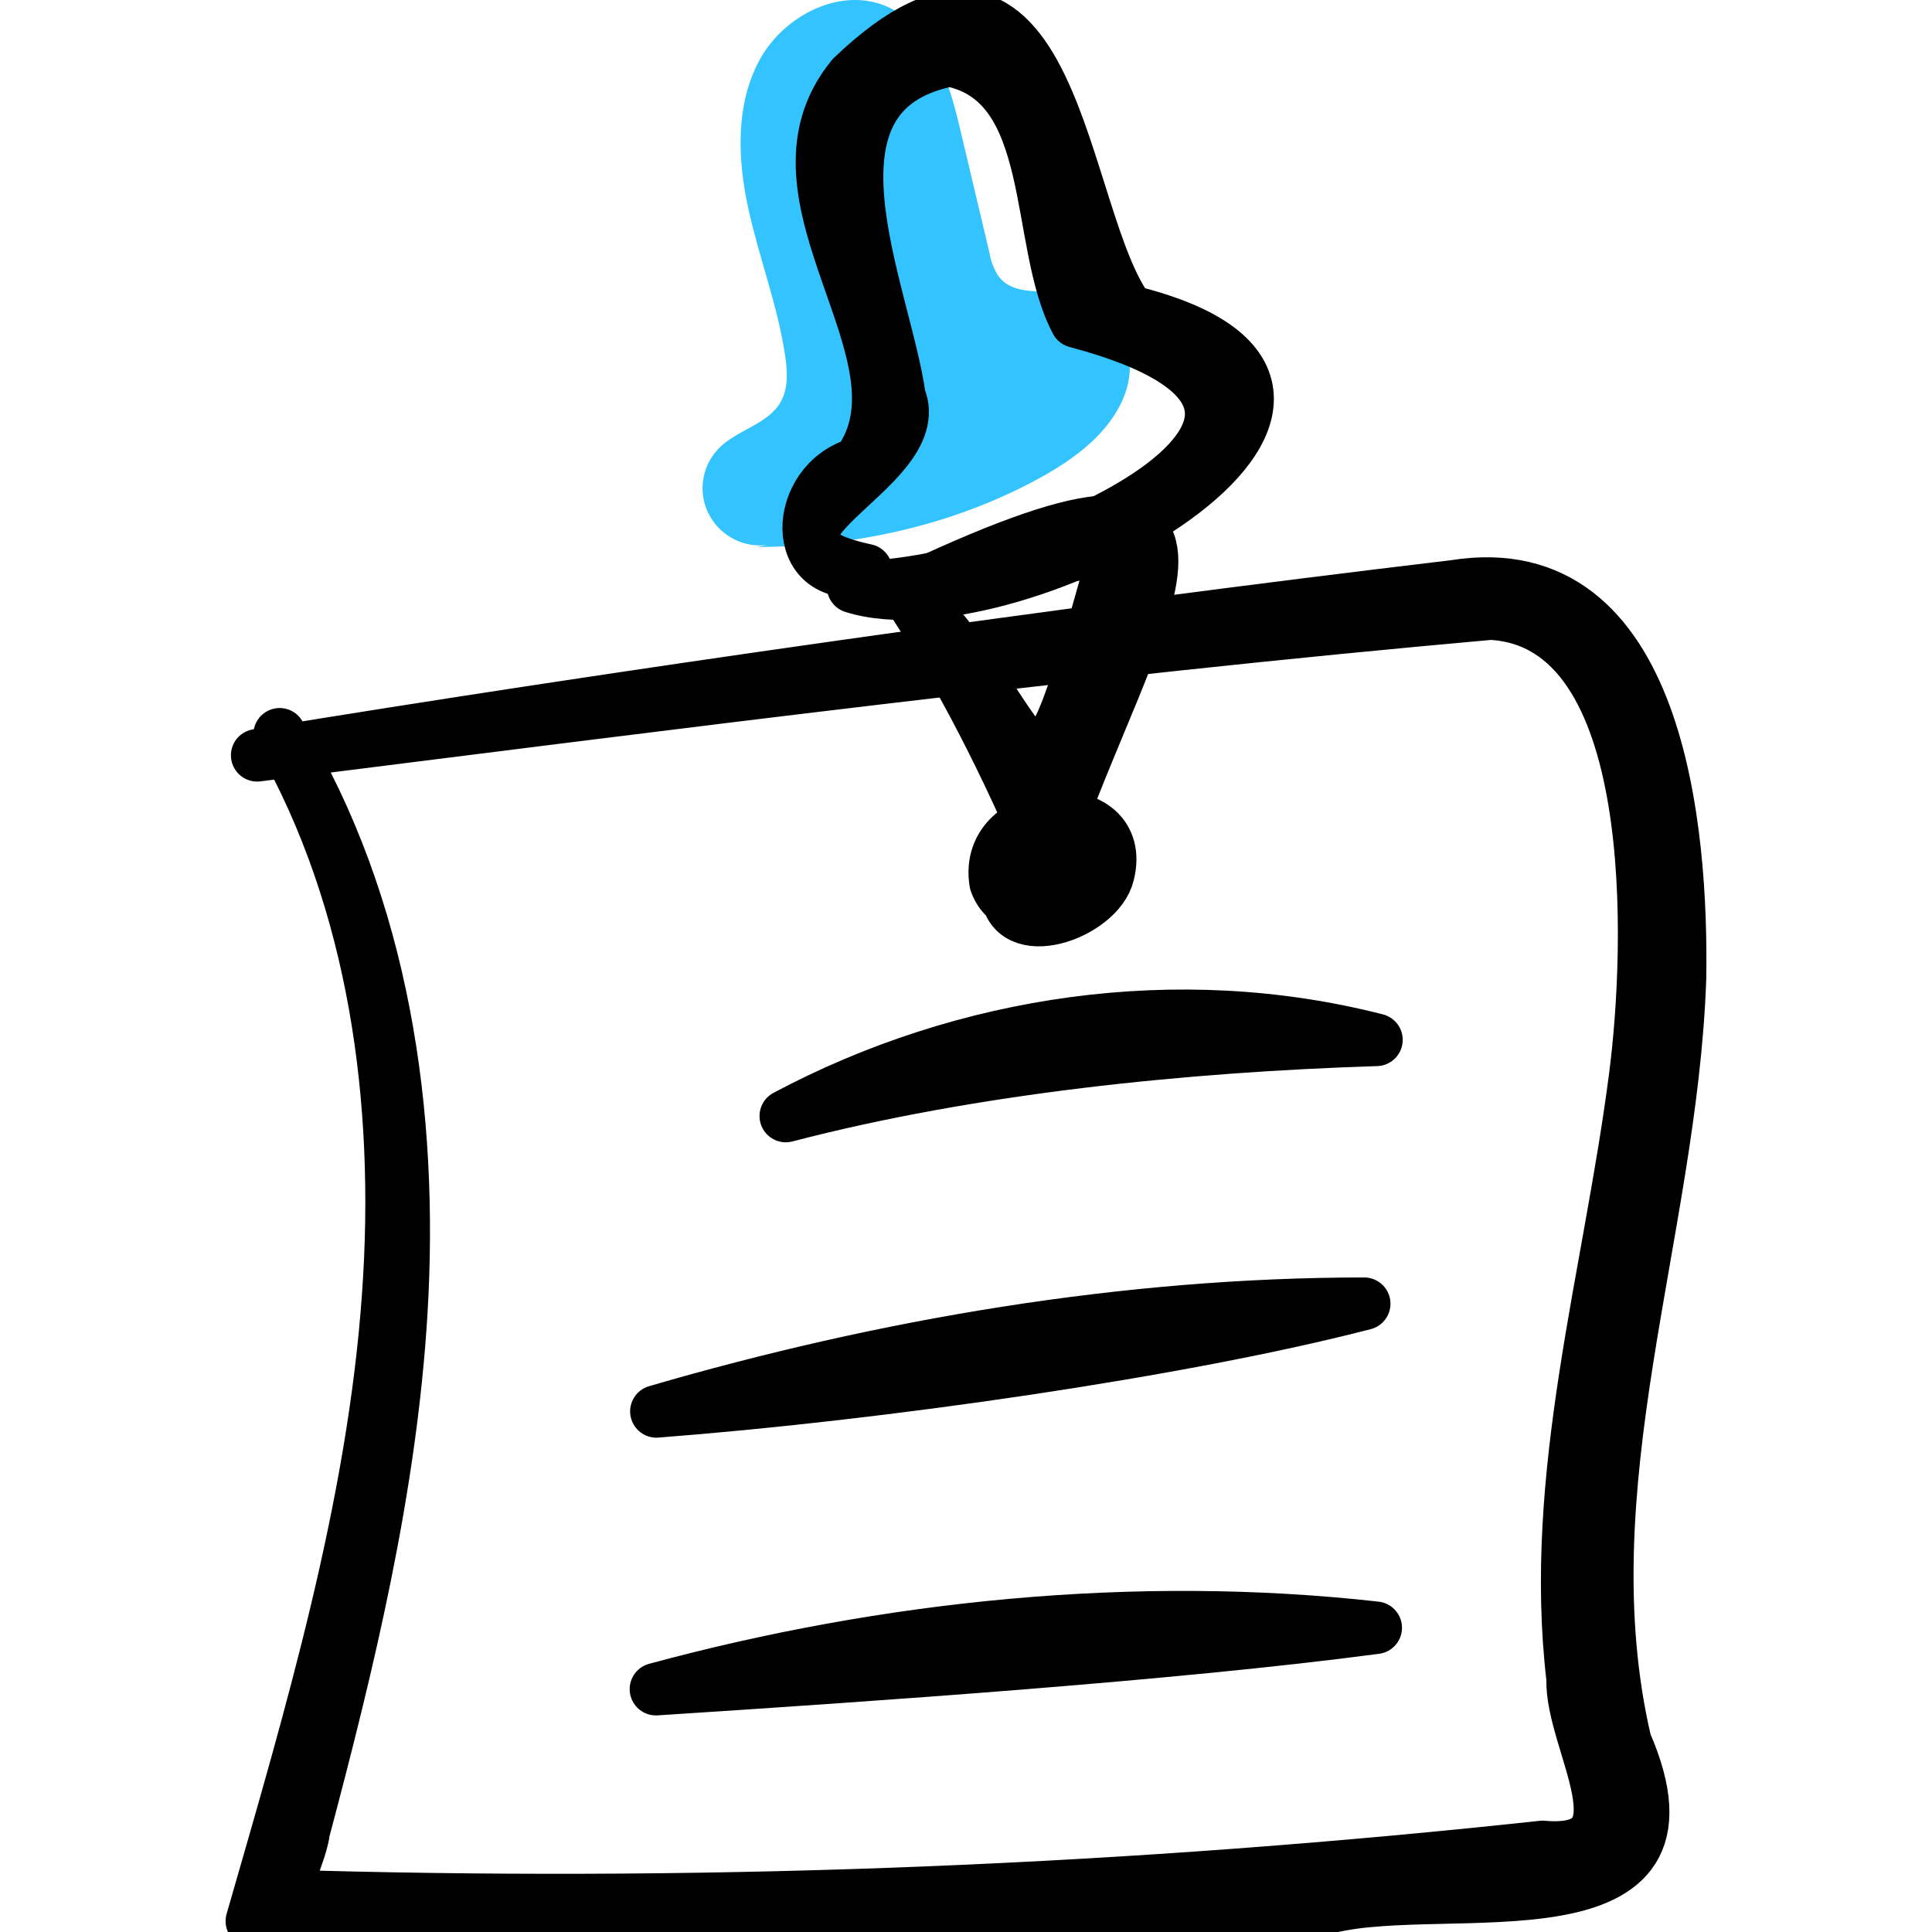
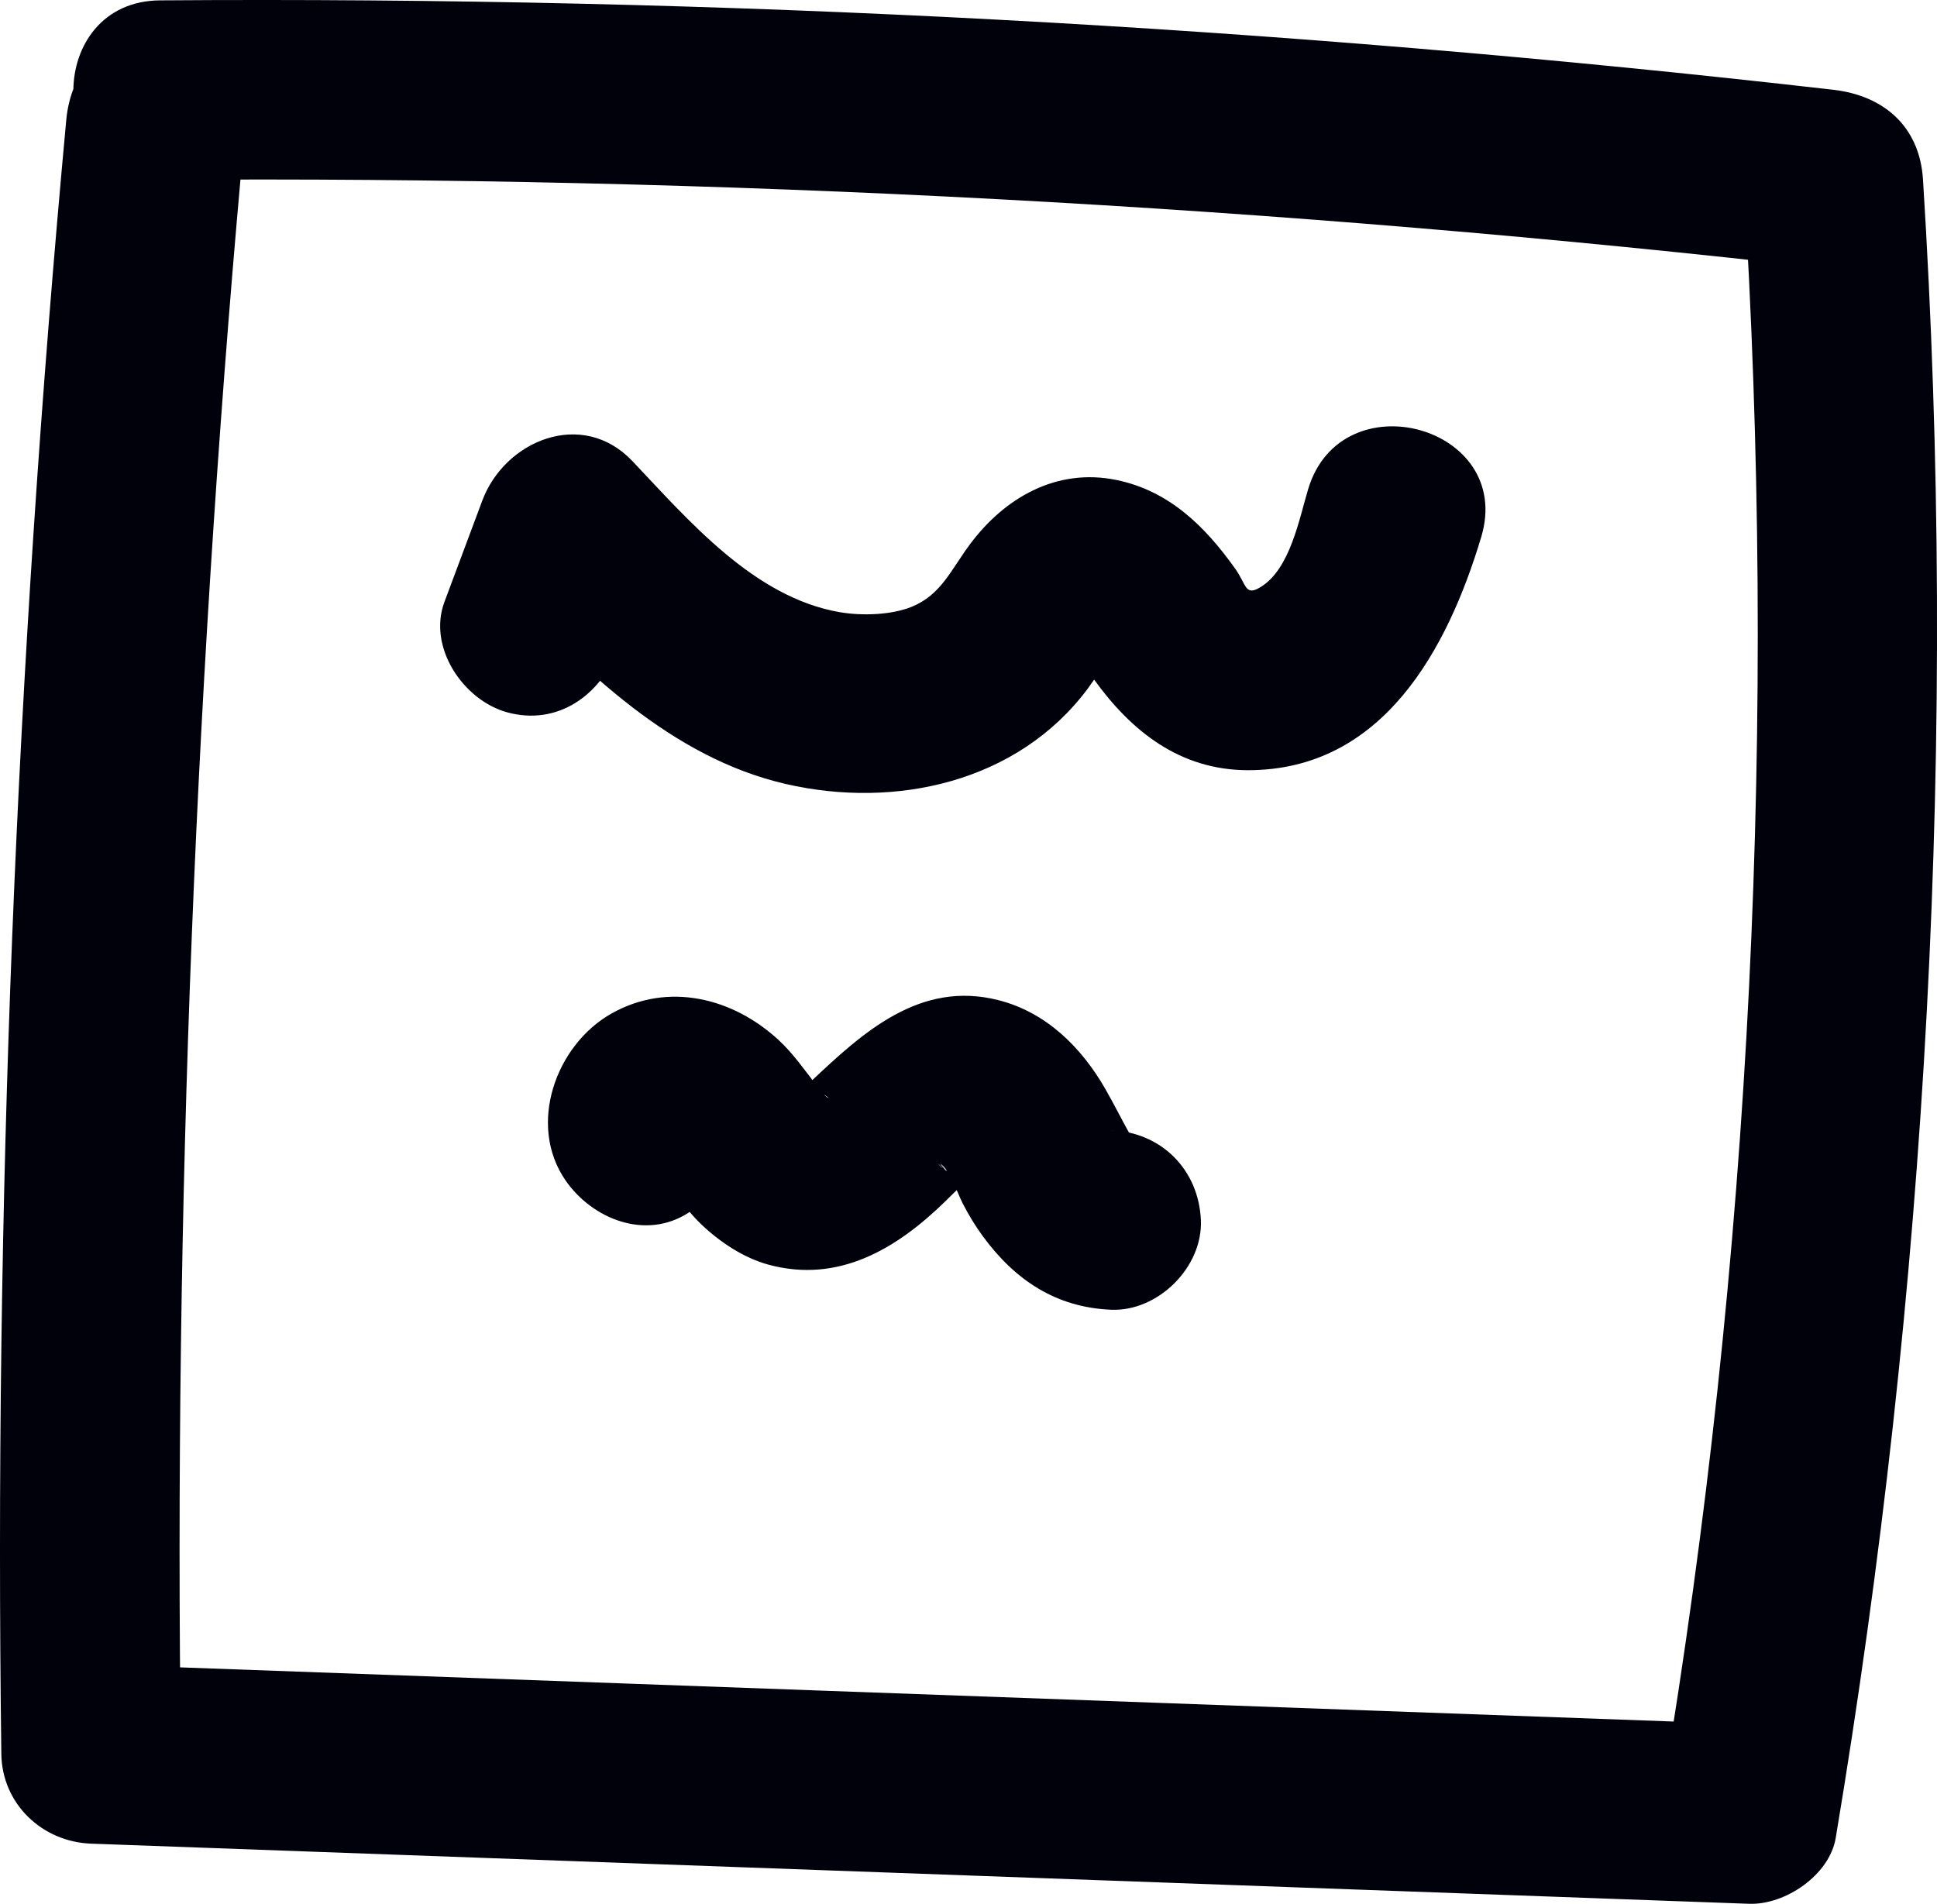
- <svg xmlns="http://www.w3.org/2000/svg" width="100%" height="100%" viewBox="0 0 368 368" version="1.1" xml:space="preserve" style="fill-rule:evenodd;clip-rule:evenodd;stroke-linejoin:round;stroke-miterlimit:2;">
-   <g transform="matrix(0.628335,0,0,0.628335,47.9704,1.40732e-06)">
-     <g transform="matrix(1,0,0,1,-357.034,-104.462)">
-       <path d="M358.65,333.431C482.885,317.827 607.744,301.569 732.576,290.47C785.363,293.23 781.313,392.631 776.411,430.526C768.651,491.17 750.12,551.788 757.445,613.55C756.644,632.148 781.696,667.265 748.28,664.347C624.887,677.705 500.736,682.764 376.666,679.491C361.37,682.248 371.69,668.92 372.743,659.59C386.448,608.067 399.098,555.711 402.327,502.392C405.946,442.185 396.995,379.252 365.459,327.056C394.321,377.646 402.522,438.318 398.396,496.816C393.933,561.016 374.892,624.835 357.035,686.841C465.938,692.368 575.083,690.941 683.805,682.569C719.656,673.847 800.273,694.139 773.427,632.637C755.398,555.462 787.272,478.268 789.971,401.058C790.699,356.525 783.793,272.158 721.608,282.174C602.833,296.321 465.585,315.892 358.65,333.431Z" style="fill-rule:nonzero;stroke:black;stroke-width:15.92px;" />
-     </g>
-     <g transform="matrix(1,0,0,1,-357.034,-104.462)">
-       <path d="M697.951,419.687C637.986,404.304 573.281,413.845 518.895,442.783C575.469,428.03 640.111,421.51 697.951,419.687Z" style="fill-rule:nonzero;stroke:black;stroke-width:15.92px;" />
-     </g>
-     <g transform="matrix(1,0,0,1,-357.034,-104.462)">
-       <path d="M694.24,499.675C621.842,499.676 548.399,512.271 479.667,532.321C547.811,527.104 638.995,514.008 694.24,499.675Z" style="fill-rule:nonzero;stroke:black;stroke-width:15.92px;" />
-     </g>
-     <g transform="matrix(1,0,0,1,-357.034,-104.462)">
-       <path d="M697.733,597.906C625.022,589.73 549.311,597.619 479.529,616.523C543.867,612.358 636.205,606.087 697.733,597.906Z" style="fill-rule:nonzero;stroke:black;stroke-width:15.92px;" />
-     </g>
-     <g transform="matrix(1,0,0,1,-357.034,-104.462)">
-       <path d="M558.832,282.205C574.667,284.159 628.243,258.477 615.415,283.233C591.455,369.006 596.887,323.672 554.98,283.247C571.797,308.181 586.089,336.941 597.971,364.992C623.149,291.275 670.954,229.621 558.832,282.205Z" style="fill-rule:nonzero;stroke:black;stroke-width:15.92px;" />
-     </g>
-     <g transform="matrix(1,0,0,1,-357.034,-104.462)">
-       <path d="M515.219,269.264C513.836,269.613 512.415,269.789 510.989,269.789C501.489,269.789 493.672,261.972 493.672,252.472C493.672,247.794 495.568,243.31 498.923,240.051C504.502,234.632 513.606,233.01 517.396,226.218C519.688,222.11 519.4,217.083 518.72,212.428C516.495,197.191 510.801,182.686 507.525,167.64C504.25,152.594 503.614,136.09 510.985,122.571C518.356,109.051 535.769,100.213 549.799,106.558C563.379,112.699 568.321,129.114 571.755,143.617L580.659,181.214C581.069,183.656 581.964,185.99 583.29,188.08C588.667,195.401 600.244,191.399 609.034,193.686C620.933,196.782 625.976,212.317 621.729,223.855C617.482,235.393 606.861,243.314 596.091,249.245C570.029,263.597 540.058,270.21 510.306,270.271" style="fill:rgb(0,180,255);fill-opacity:0.8;fill-rule:nonzero;" />
-     </g>
-     <g transform="matrix(1,0,0,1,-357.034,-104.462)">
-       <path d="M539.306,282.362C587.967,297.799 722.812,223.295 622.971,198.822C601.476,170.696 601.132,68.286 538.972,127.768C508.951,164.397 564.79,212.335 540.71,244.994C521.14,250.594 519.786,281.383 543.223,277.301C497.276,267.407 562.761,246.952 553.388,224.854C548.896,192.509 519.338,132.394 568.6,122.737C601.903,129.222 594.011,177.617 606.94,201.951C711.118,229.538 589.375,283.557 539.306,282.362Z" style="fill-rule:nonzero;stroke:black;stroke-width:15.92px;" />
-     </g>
-     <g transform="matrix(1,0,0,1,-357.034,-104.462)">
-       <path d="M596.821,373.69C596.039,368.843 605.378,364.578 600.781,363.018C600.248,370.723 588.211,368.182 594.686,374.28C596.099,372.261 598.627,371.321 601.016,371.924C598.572,369.592 598.771,371.183 596.52,372.337C598.364,375.969 598.063,377.035 603.035,375.123C604.401,375.531 601.73,376.737 603.324,375.51C602.493,375.33 599.281,370.486 599.504,373.33C598.152,372.503 598.019,371.53 597.051,370.484C597.621,371.49 596.072,373.325 597.431,372.692C605.422,380.886 597.662,365.074 598.217,369.918C600.303,370.164 602.948,370.079 601.127,367.954C595.075,360.831 597.457,368.118 590.968,367.678C594.533,373.79 591.511,367.897 594.197,364.625C597.138,358.289 609.547,358.553 611.096,365.519C610.511,375.482 597.337,383.656 588.553,378.624C585.726,366.645 592.687,355.81 585.766,374.424C586.748,391.097 613.675,381.586 616.623,369.494C622.918,344.767 578.424,347.557 582.505,372.005C588.284,388.05 613.864,373.111 607.808,357.867C590.776,349.925 580.526,381.015 600.51,379.55C626.869,365.534 587.217,352.555 589.87,375.925C603.311,393.664 614.99,357.143 595.034,367.681C592.739,368.725 592.93,377.03 593.811,374.972C593.551,373.384 594.435,371.549 594.904,370.06C599.059,367.521 600.455,373.986 605.62,365.915C616.19,368.461 591.084,357.333 590.172,379.257C618.852,387.134 601.277,344.772 587.961,376.417C597.051,376.224 604.664,369.411 603.42,360.125C599.341,363.487 596.3,368.848 596.821,373.69Z" style="fill-rule:nonzero;stroke:black;stroke-width:15.92px;" />
-     </g>
-   </g>
+ <svg xmlns="http://www.w3.org/2000/svg" width="53.938" height="53.027" viewBox="0 0 53.938 53.027" creator="Katerina Limpitsouni">
+   <path d="M1.846,3.334C.442,18.463-.162,33.658,.037,48.851c.018,1.388,1.132,2.45,2.5,2.5,15.39,.558,30.78,1.116,46.17,1.675,.998,.036,2.237-.795,2.411-1.835,2.55-15.258,3.402-30.75,2.43-46.191-.092-1.468-1.08-2.337-2.5-2.5C35.583,.729,20.023-.103,4.458,.01c-3.216,.023-3.223,5.023,0,5,15.565-.113,31.125,.719,46.59,2.489l-2.5-2.5c.943,14.98,.224,30.055-2.251,44.862l2.411-1.835c-15.39-.558-30.78-1.116-46.17-1.675l2.5,2.5c-.2-15.193,.404-30.388,1.809-45.517,.125-1.346-1.238-2.5-2.5-2.5C2.89,.834,1.972,1.984,1.846,3.334h0Z" fill="#01010C" origin="undraw" />
+   <path d="M17.194,18.093l1.054-2.821-4.178,1.103c2.168,2.285,4.624,4.725,7.805,5.46,3.062,.707,6.467-.048,8.41-2.648,.146-.195,.842-1.218,.848-1.212l-1.066,.265c-.335-.222-.338-.19-.01,.096,.1,.181,.277,.407,.398,.576,1.05,1.463,2.407,2.537,4.293,2.54,3.754,.005,5.561-3.368,6.499-6.496,.926-3.089-3.899-4.409-4.821-1.329-.25,.834-.5,2.203-1.303,2.712-.46,.291-.406-.05-.729-.502-.843-1.181-1.84-2.168-3.31-2.469-1.66-.34-3.107,.493-4.073,1.79-.534,.717-.802,1.408-1.624,1.743-.554,.226-1.378,.26-2.021,.147-2.381-.421-4.183-2.547-5.758-4.207-1.392-1.467-3.551-.576-4.178,1.103l-1.054,2.821c-.473,1.265,.527,2.74,1.746,3.075,1.401,.385,2.601-.477,3.075-1.746h0Z" fill="#01010C" />
+   <path d="M20.068,30.36c.455,.656,.163,1.796-.509,2.184-.419,.242-.949,.239-1.375,.02,.452,.232-.223-.313,.118,.09,.095,.097,.185,.198,.272,.303-.16-.213-.189-.252-.086-.116,.235,.093,.478,.634,.678,.87,.119,.142,.244,.278,.378,.406,.513,.485,1.169,.921,1.857,1.108,1.946,.528,3.561-.439,4.907-1.75,.216-.211,.428-.426,.652-.629,.05-.046,.101-.091,.153-.136,.2-.166,.134-.118-.196,.143-.009-.015,.305-.195,.319-.206,.331-.281-.543,.171-.153,.064,.256-.058,.151-.048-.314,.031,.261,.004,.162-.017-.295-.062l.166,.042c-.21-.049-.385-.154-.526-.317,.066,.054,.127,.113,.184,.176,.123,.134,.085,.078-.115-.169,.259,.162,.482,.827,.617,1.091,.165,.323,.348,.628,.563,.922,.89,1.218,2.029,1.99,3.577,2.055,1.308,.055,2.559-1.189,2.5-2.5-.063-1.402-1.098-2.441-2.5-2.5,.225,.005,.431,.07,.618,.195-.227-.137-.197-.101,.091,.107-.087-.078-.169-.161-.246-.249,.202,.274,.224,.298,.067,.072-.233-.417-.446-.846-.683-1.261-.666-1.167-1.65-2.148-2.985-2.487-2.189-.556-3.776,.899-5.232,2.275-.125,.119-.3,.23-.407,.364,.335-.251,.4-.303,.193-.155-.069,.047-.141,.092-.214,.133-.313,.262,.565-.174,.153-.063-.256,.059-.151,.049,.313-.029-.261-.003-.163,.019,.295,.064-.267-.076-.234-.054,.1,.065-.227-.148-.201-.125,.076,.069-.101,.002-.445-.464-.496-.55,.207,.267,.221,.285,.044,.055l-.391-.506c-.169-.212-.345-.416-.544-.601-1.276-1.188-3.082-1.636-4.656-.753-1.564,.877-2.359,3.108-1.285,4.657,.744,1.072,2.225,1.668,3.42,.897,1.066-.687,1.694-2.271,.897-3.42h0Z" fill="#01010C" />
</svg>
